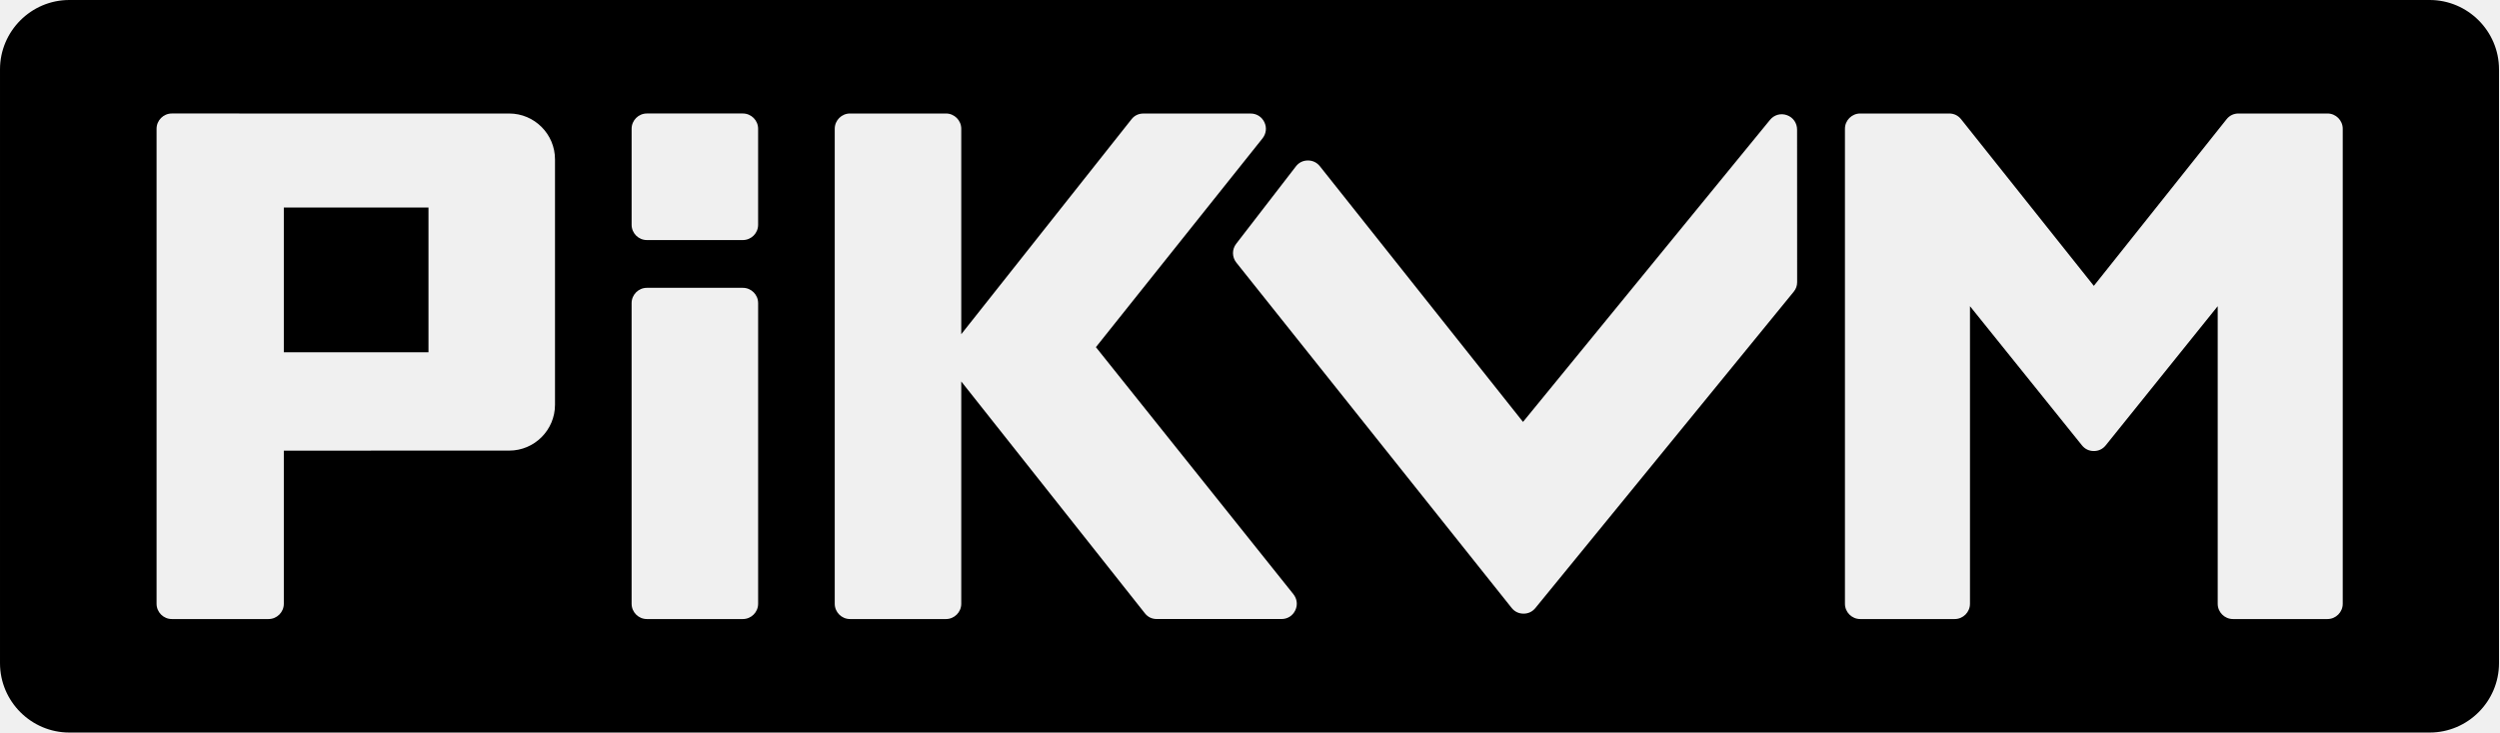
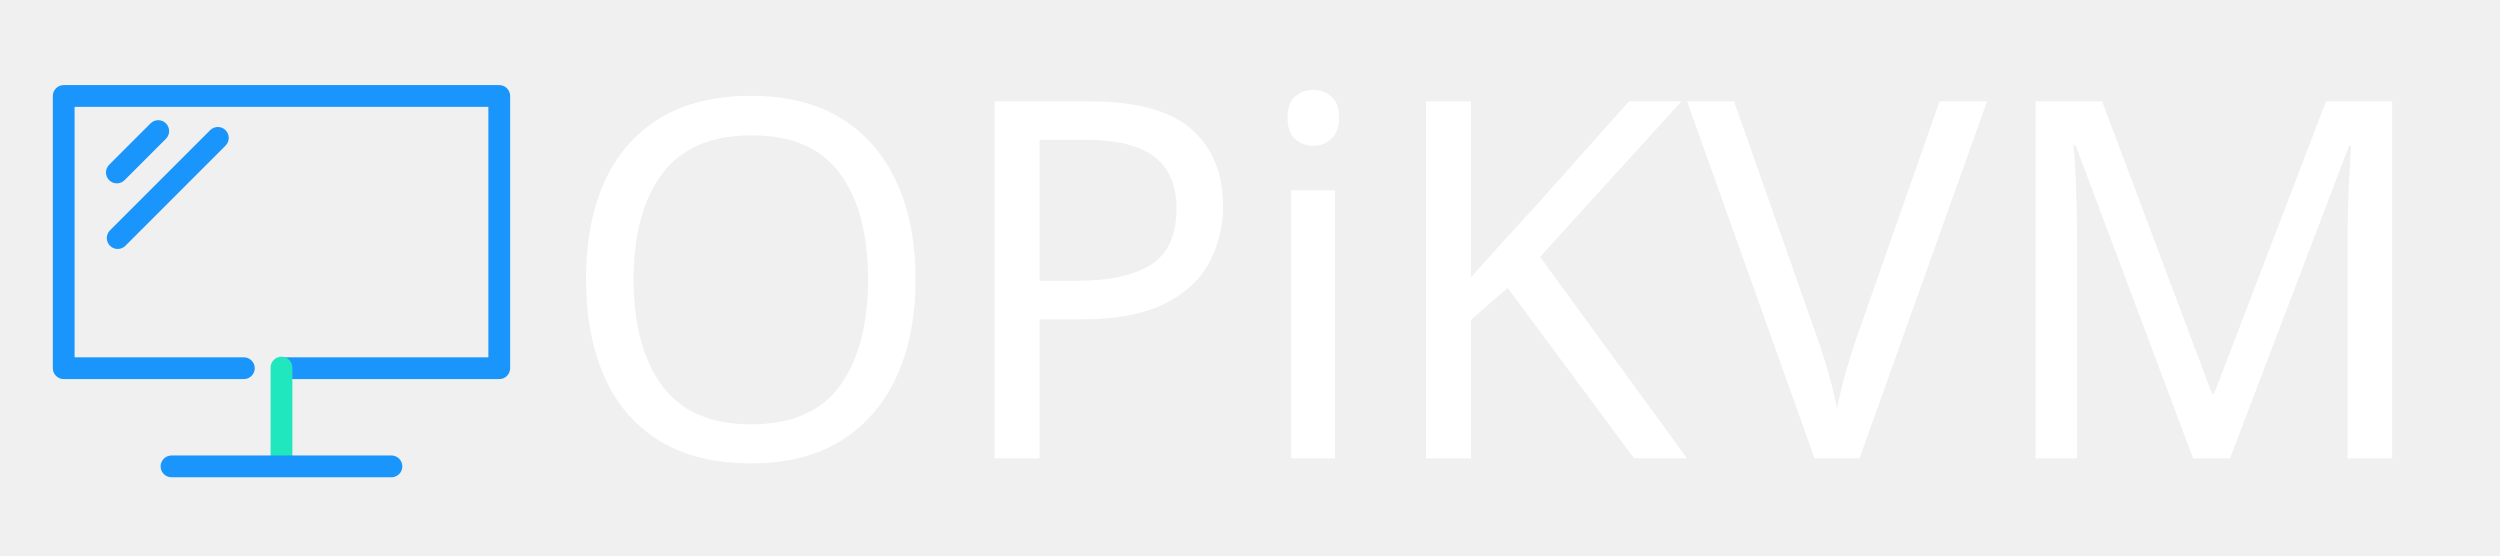
- <svg xmlns="http://www.w3.org/2000/svg" xml:space="preserve" width="163.723mm" height="47.973mm" version="1.1" style="clip-rule:evenodd;fill-rule:evenodd;image-rendering:optimizeQuality;shape-rendering:geometricPrecision;text-rendering:geometricPrecision" viewBox="0 0 16372.27 4797.3" id="svg10">
-   <defs id="defs4">
-     <style type="text/css" id="style2">
-    
-     .fil0 {fill:#336699}
-    
-   </style>
-   </defs>
-   <g id="Слой_x0020_1" transform="translate(-3313.86,-951.35)">
-     <path class="fil0" d="m 3767.81,951.35 h 15464.38 c 249.66,0 453.94,204.27 453.94,453.95 v 3889.4 c 0,249.68 -204.28,453.95 -453.94,453.95 H 3767.81 c -249.69,0 -453.95,-204.27 -453.95,-453.95 V 1405.3 c 0,-249.68 204.26,-453.95 453.95,-453.95 z m 6725.92,2273.47 1293.21,1616.94 c 24.7,30.87 30.09,70.39 13.17,106.2 -16.92,35.81 -50.9,57.31 -90.4,57.31 h -816.97 c -31.03,0 -58.21,-12.45 -77.46,-36.75 L 10537.5,4617.97 9611.55,3449.42 v 1455.95 c 0,55.07 -44.94,100.01 -100.02,100.01 h -628.84 c -55.07,0 -100.02,-44.94 -100.02,-100.01 V 1794.7 c 0,-55.08 44.95,-100.02 100.02,-100.02 h 628.84 c 55.08,0 100.02,44.94 100.02,100.02 v 1345.38 l 946.73,-1194.81 169.26,-213.6 c 19.25,-24.29 46.42,-36.75 77.46,-36.75 h 702.31 c 39.52,0 73.48,21.5 90.4,57.31 16.92,35.81 11.46,75.34 -13.17,106.2 z m 1467.35,-1184.75 217.79,274.01 1113.01,1400.3 1191.16,-1455.95 427.03,-521.96 c 27.37,-33.43 70.77,-45.4 111.36,-30.74 40.59,14.66 66.07,51.81 66.07,94.81 l 0.4,998.85 c 0,23.65 -7.68,44.31 -22.56,62.58 L 13372.95,4933.3 c -19.64,24.05 -46.78,36.87 -77.98,36.7 -31.2,-0.17 -58.22,-13.22 -77.63,-37.56 l -1803.4,-2261.18 c -29.03,-36.41 -29.54,-86.62 -1.03,-123.54 l 390.85,-506.44 c 19.41,-25.19 46.6,-38.71 78.32,-38.88 31.71,-0.17 59.37,13.06 79,37.67 z M 7451.87,4905.39 V 2936.34 c 0,-55.08 44.92,-100 100,-100 h 628.88 c 55.1,0 100.03,44.96 100,100.06 0,1431.3 0,615.99 0,1968.95 0.02,55.09 -44.91,100.04 -100,100.04 h -628.88 c -55.08,0 -100,-44.92 -100,-100 z m 100.04,-3210.77 h 628.76 c 55.08,0 100,44.92 100,100 v 628.87 c 0,55.09 -44.93,100.01 -100.02,100 -440.91,0 -216.62,0 -628.72,0 -55.09,0.01 -100.02,-44.91 -100.02,-100 v -628.87 c 0,-55.08 44.92,-100 100,-100 z M 5173.35,3902.61 v 1002.75 c 0,55.08 -44.92,100 -100,100 h -633.7 c -55.08,0 -100,-44.92 -100,-100 V 1794.63 c 0,-55.08 44.92,-100 100,-100 709.09,0 1501.32,0.11 2210.31,0.12 165.22,0 299.99,134.77 299.99,300 0,591.73 0,1015.89 0,1607.61 0,165.24 -134.78,300 -300.01,300 -464.44,0 -1011.85,-0.03 -1476.59,0.25 z m 947.72,-644.42 v -947.72 h -947.72 v 947.72 z m 9280.02,1647.18 V 1794.7 c 0,-55.08 44.94,-100.02 100.02,-100.02 h 582.87 c 31.49,0 58.62,13.05 78.2,37.67 l 869.56,1091.1 869.56,-1091.1 c 19.58,-24.62 46.71,-37.67 78.2,-37.67 h 582.87 c 55.08,0 100.02,44.94 100.02,100.02 v 3110.67 c 0,55.07 -44.94,100.01 -100.02,100.01 h -619.11 c -55.07,0 -100.01,-44.94 -100.01,-100.01 V 2956.6 l -733.62,911.25 c -19.63,24.39 -46.58,37.29 -77.89,37.29 -31.31,0 -58.25,-12.9 -77.89,-37.29 l -733.62,-911.25 v 1948.77 c 0,55.07 -44.94,100.01 -100.01,100.01 h -619.11 c -55.08,0 -100.02,-44.94 -100.02,-100.01 z" id="path7" style="fill:#000000" />
+ <svg xmlns="http://www.w3.org/2000/svg" width="450" height="100" version="1.1">
+   <g id="Layer_1">
+     <g transform="matrix(0.098,0,0,0.098,0,0)" id="svg_1">
+       <path d="m917,696.3l-397.8,0c-11,0 -20,-9 -20,-20s9,-20 20,-20l377.8,0l0,-460l-760,0l0,460l310.9,0c11,0 20,9 20,20s-9,20 -20,20l-330.9,0c-11,0 -20,-9 -20,-20l0,-500c0,-11 9,-20 20,-20l800,0c11,0 20,9 20,20l0,500c0,11.1 -9,20 -20,20z" fill="#1995FC" id="svg_2" />
+       <path d="m517,875.1c-11,0 -20,-9 -20,-20l0,-180c0,-11 9,-20 20,-20s20,9 20,20l0,180c0,11.1 -9,20 -20,20z" fill="#21E7BF" id="svg_3" />
+       <path d="m719,876.6l-404,0c-11,0 -20,-9 -20,-20s9,-20 20,-20l404,0c11,0 20,9 20,20s-9,20 -20,20zm-504.4,-539.8c-5.1,0 -10.2,-2 -14.1,-5.9c-7.8,-7.8 -7.8,-20.5 0,-28.3l76,-76c7.8,-7.8 20.5,-7.8 28.3,0s7.8,20.5 0,28.3l-76,76c-4,4 -9.1,5.9 -14.2,5.9zm1.5,120.5c-5.1,0 -10.2,-2 -14.1,-5.9c-7.8,-7.8 -7.8,-20.5 0,-28.3l184,-184c7.8,-7.8 20.5,-7.8 28.3,0s7.8,20.5 0,28.3l-184,184c-4,4 -9.1,5.9 -14.2,5.9z" fill="#1995FC" id="svg_4" />
+     </g>
+     <text fill="#FFFFFF" x="100" y="82.5" id="svg_5" stroke-width="0" font-size="90" font-family="Noto Sans JP" text-anchor="start" xml:space="preserve">OPiKVM</text>
  </g>
</svg>
